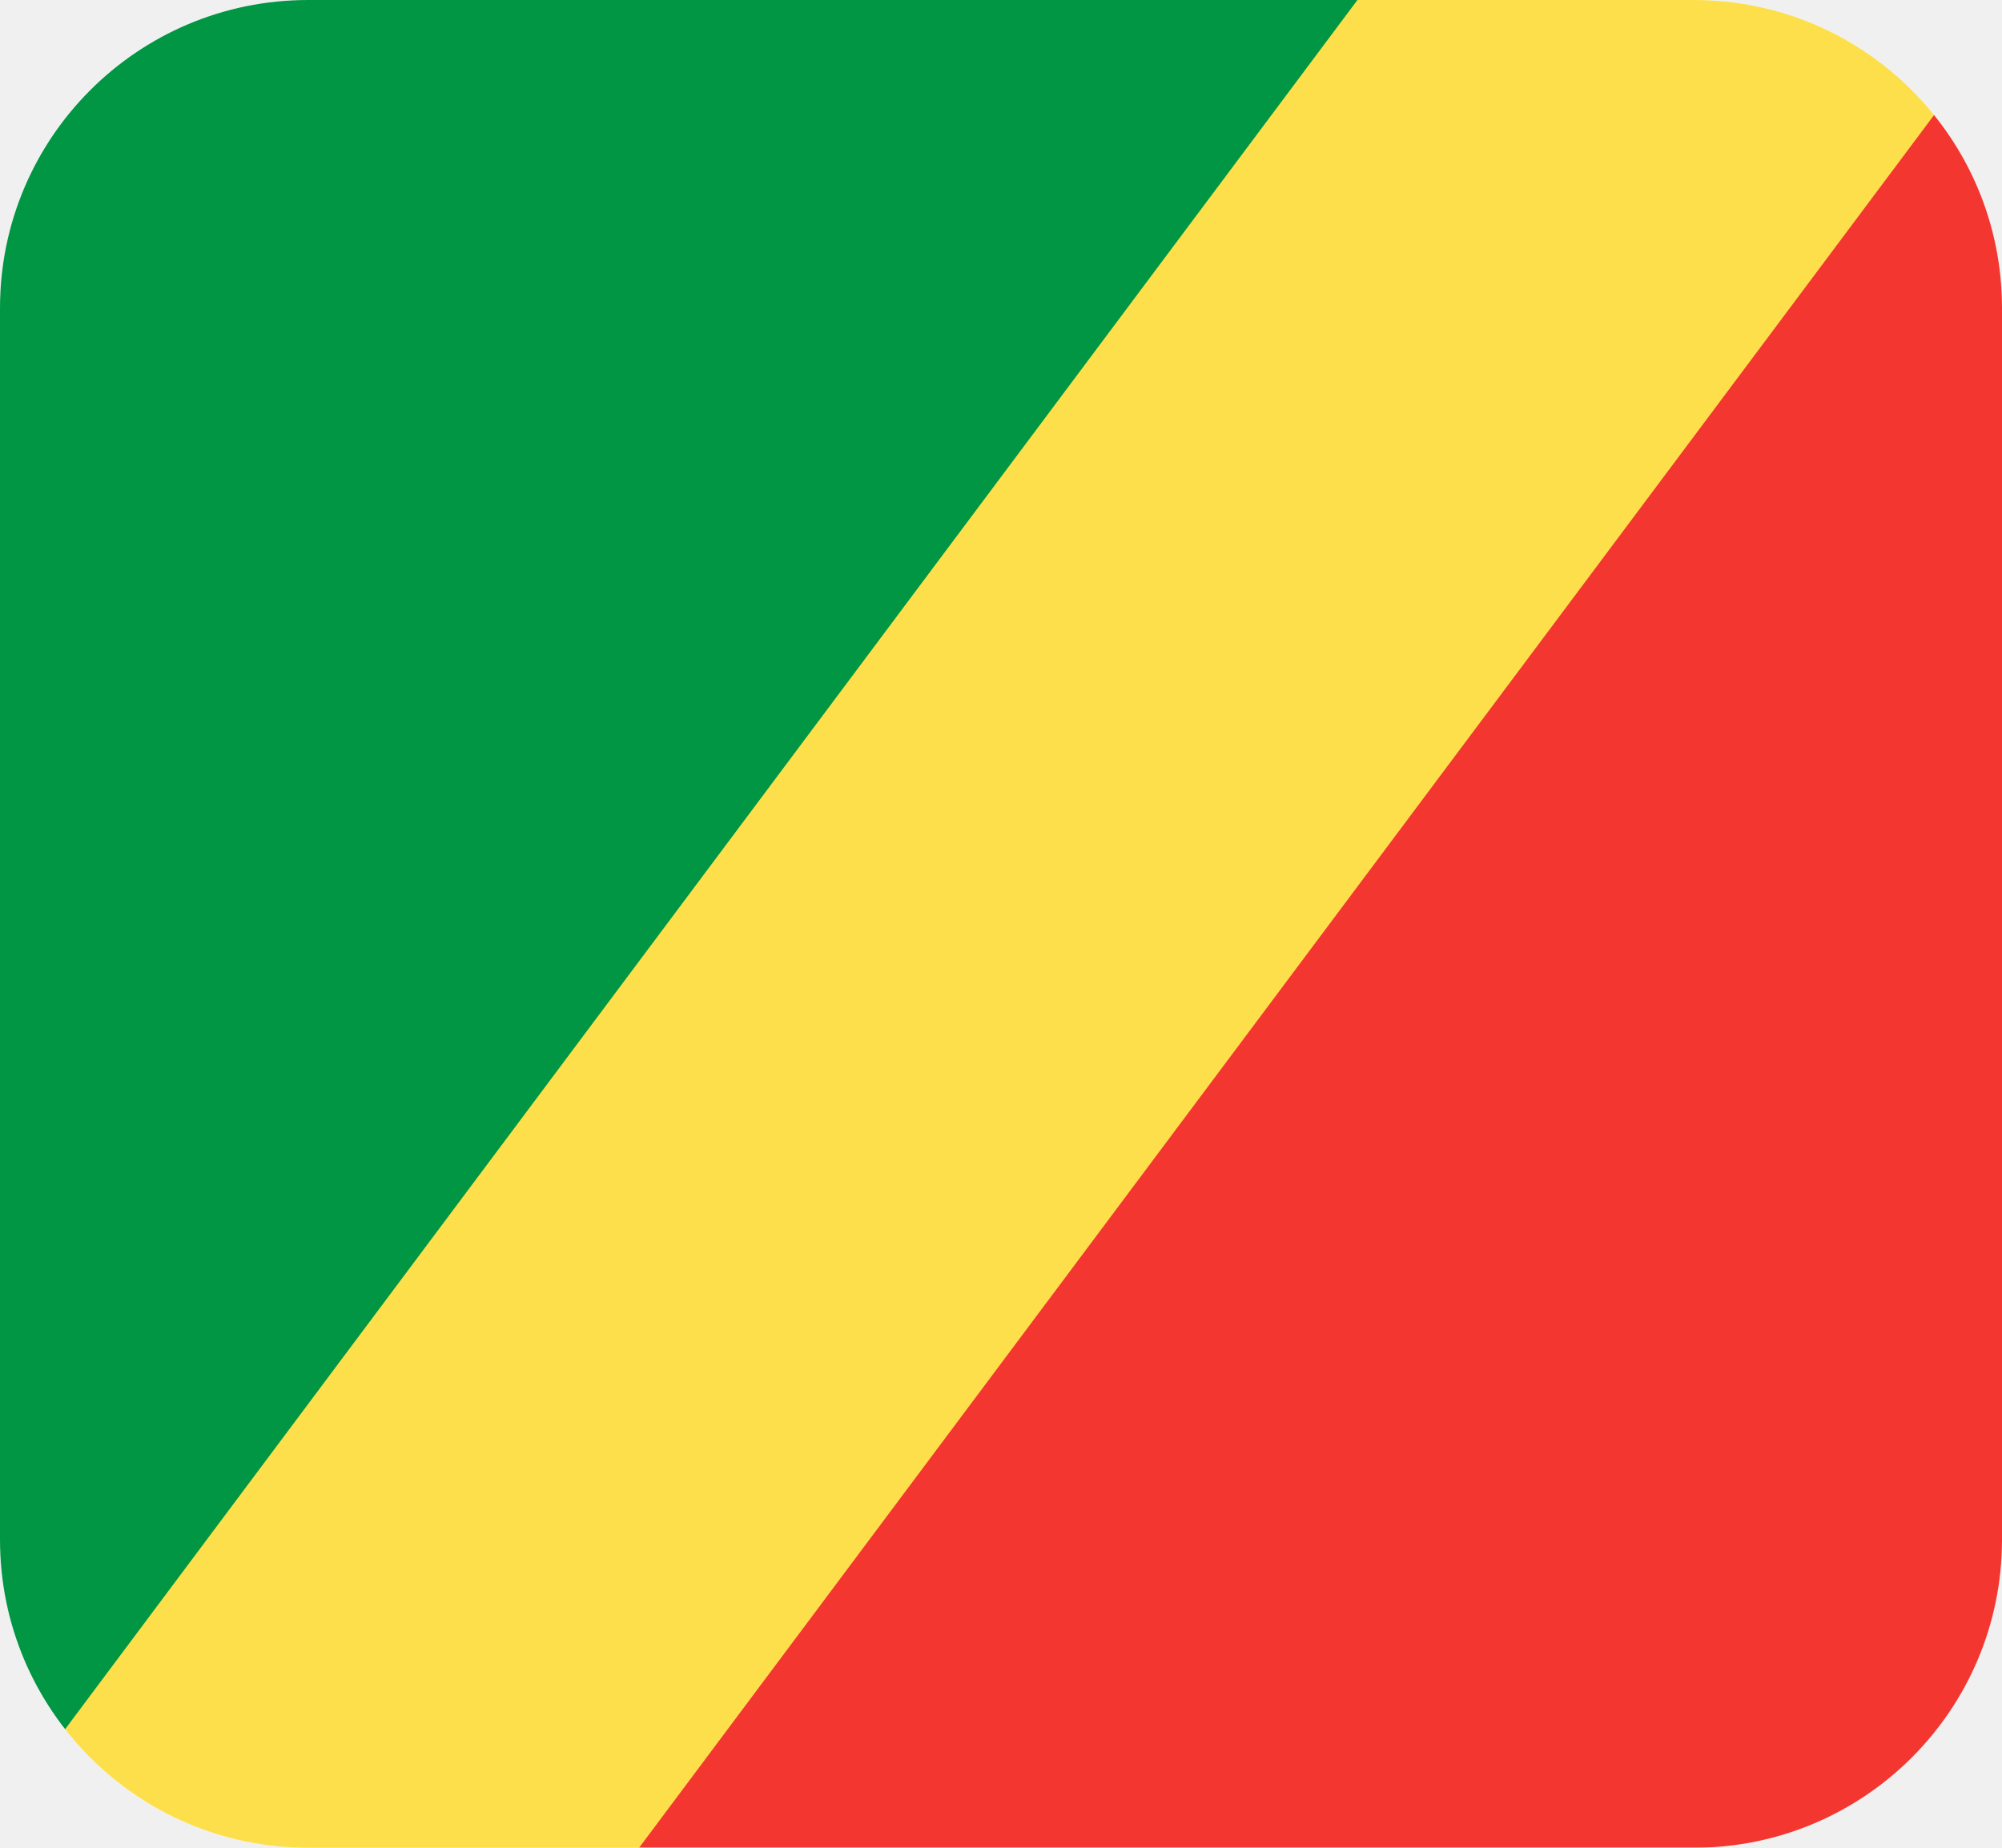
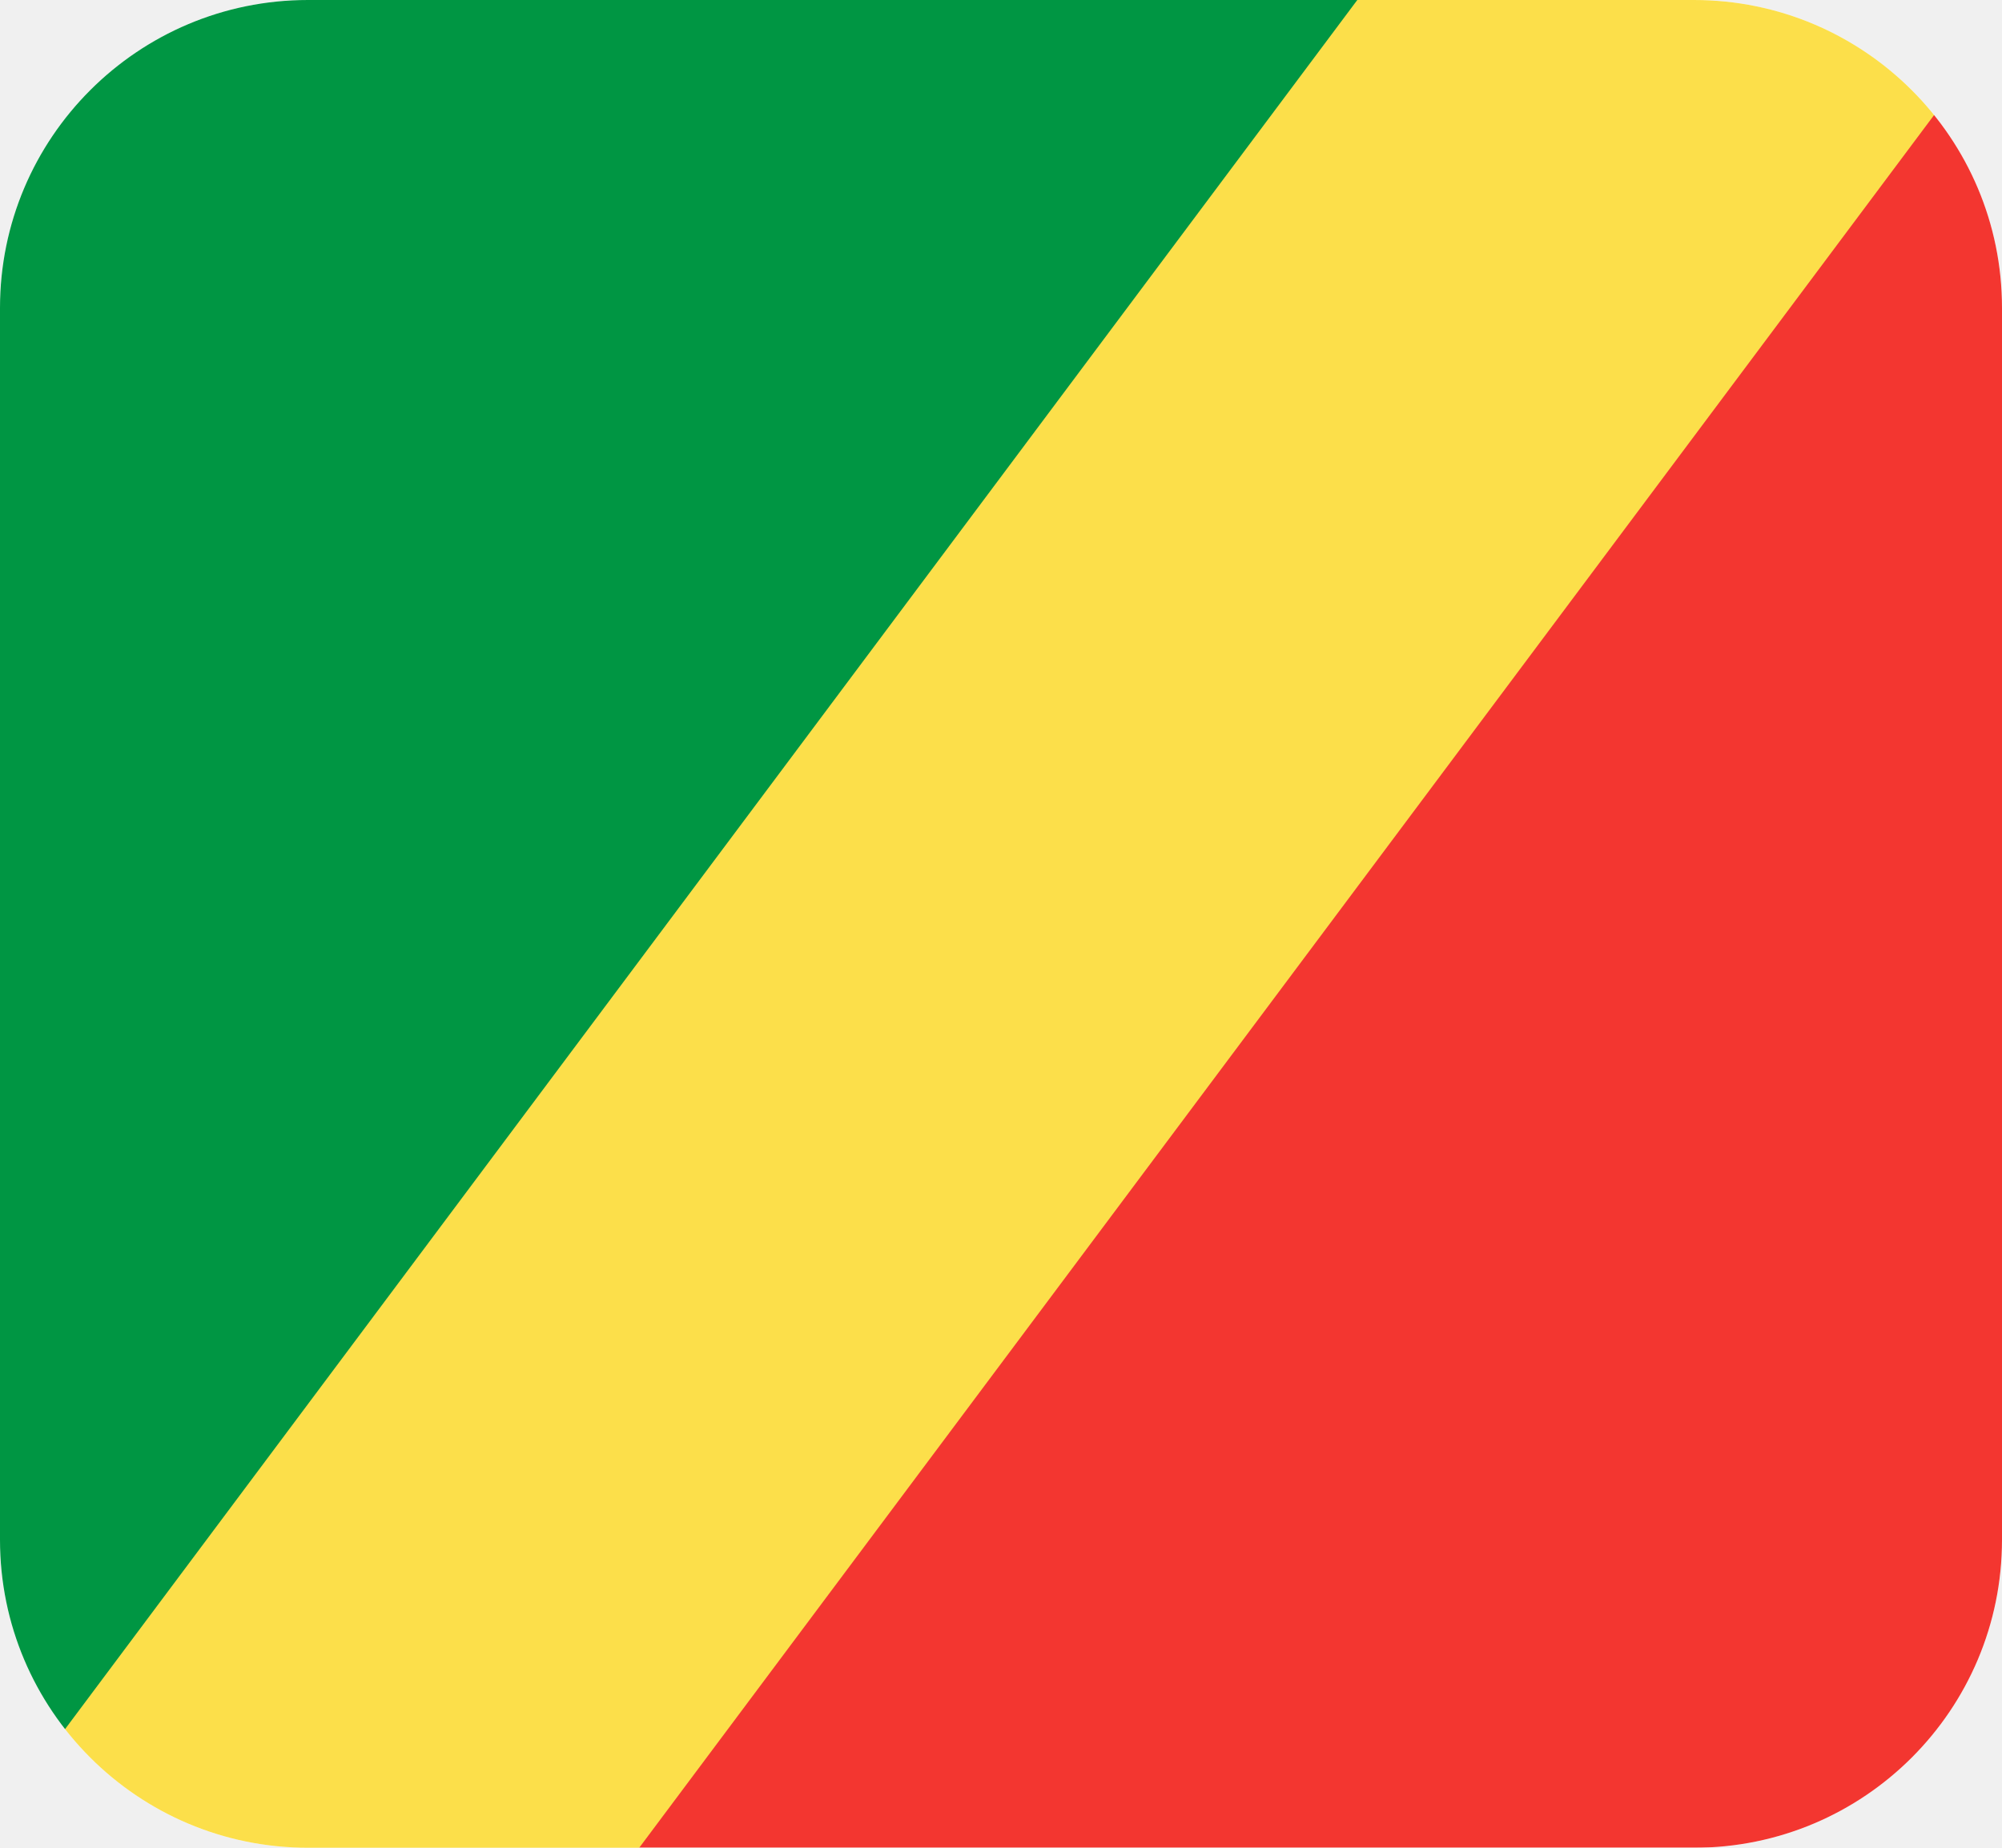
- <svg xmlns="http://www.w3.org/2000/svg" width="13" height="12" viewBox="0 0 13 12" fill="none">
-   <rect width="13" height="12" rx="2" fill="white" />
-   <mask id="mask0" mask-type="alpha" maskUnits="userSpaceOnUse" x="0" y="0" width="13" height="12">
-     <rect width="13" height="12" rx="2" fill="white" />
+ <svg xmlns="http://www.w3.org/2000/svg" width="13" height="12" fill="none">
+   <rect width="13" height="12" rx="2" fill="#fff" />
+   <mask id="a" maskUnits="userSpaceOnUse" x="0" y="0" width="13" height="12">
+     <rect width="13" height="12" rx="2" fill="#fff" />
  </mask>
-   <g mask="url(#mask0)">
-     <path fill-rule="evenodd" clip-rule="evenodd" d="M3.095 11.2L12.381 0H13V12H3.095V11.2Z" fill="#F33630" />
-     <path fill-rule="evenodd" clip-rule="evenodd" d="M9.905 0.8L0.619 12H2.2593e-05V-4.76837e-07H9.905V0.8Z" fill="#009643" />
-     <path fill-rule="evenodd" clip-rule="evenodd" d="M14.04 -1.235L1.569 15.454L-0.657 12.675L11.814 -4.014L14.04 -1.235Z" fill="#FCDF4A" />
+   <g mask="url(#a)" fill-rule="evenodd" clip-rule="evenodd">
+     <path d="M3.095 11.2L12.381 0H13v12H3.095v-.8z" fill="#F33630" />
+     <path d="M9.905.8L.619 12H0V0h9.905v.8z" fill="#009643" />
+     <path d="M14.04-1.235L1.57 15.454l-2.227-2.78 12.47-16.688 2.227 2.779z" fill="#FCDF4A" />
  </g>
</svg>
